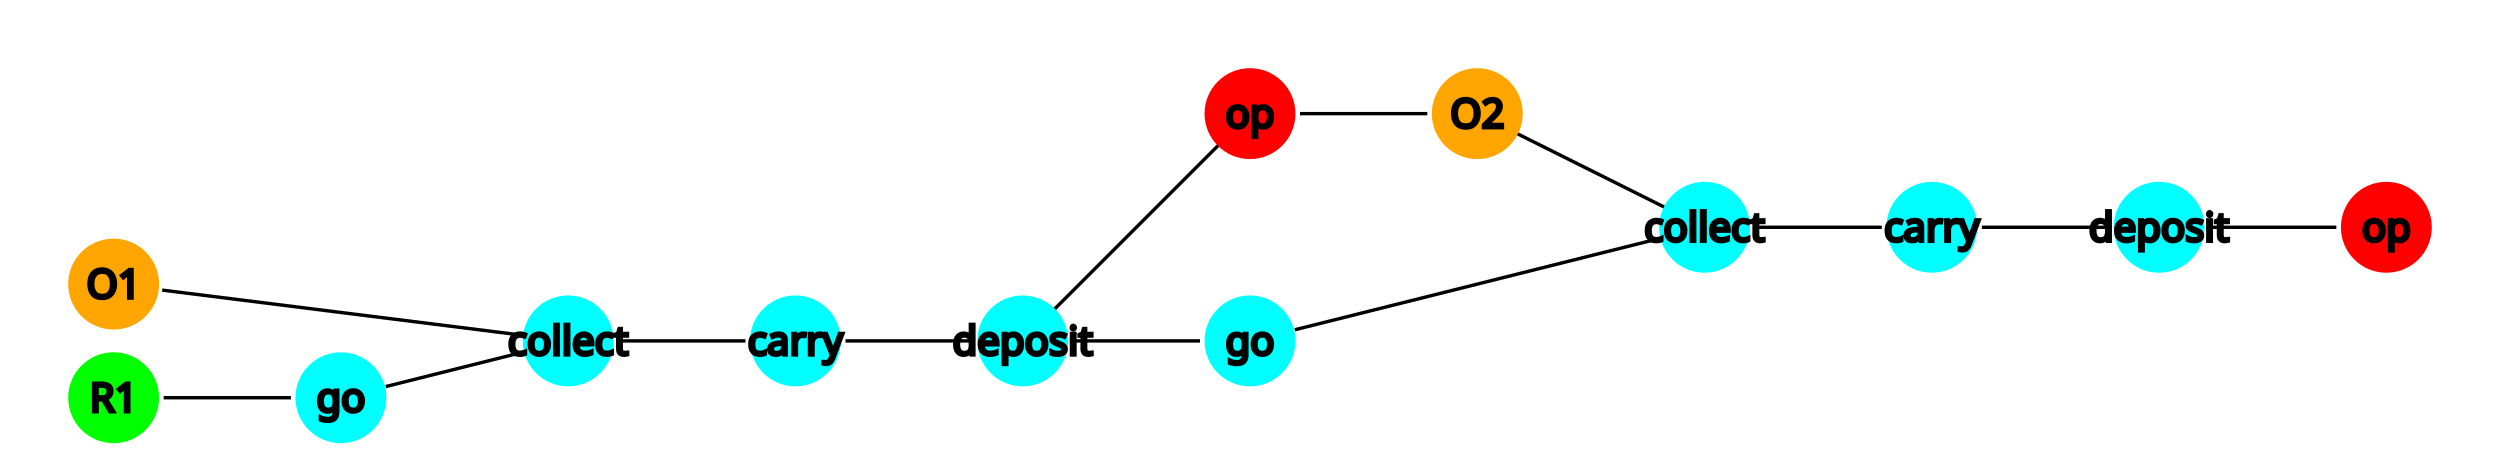
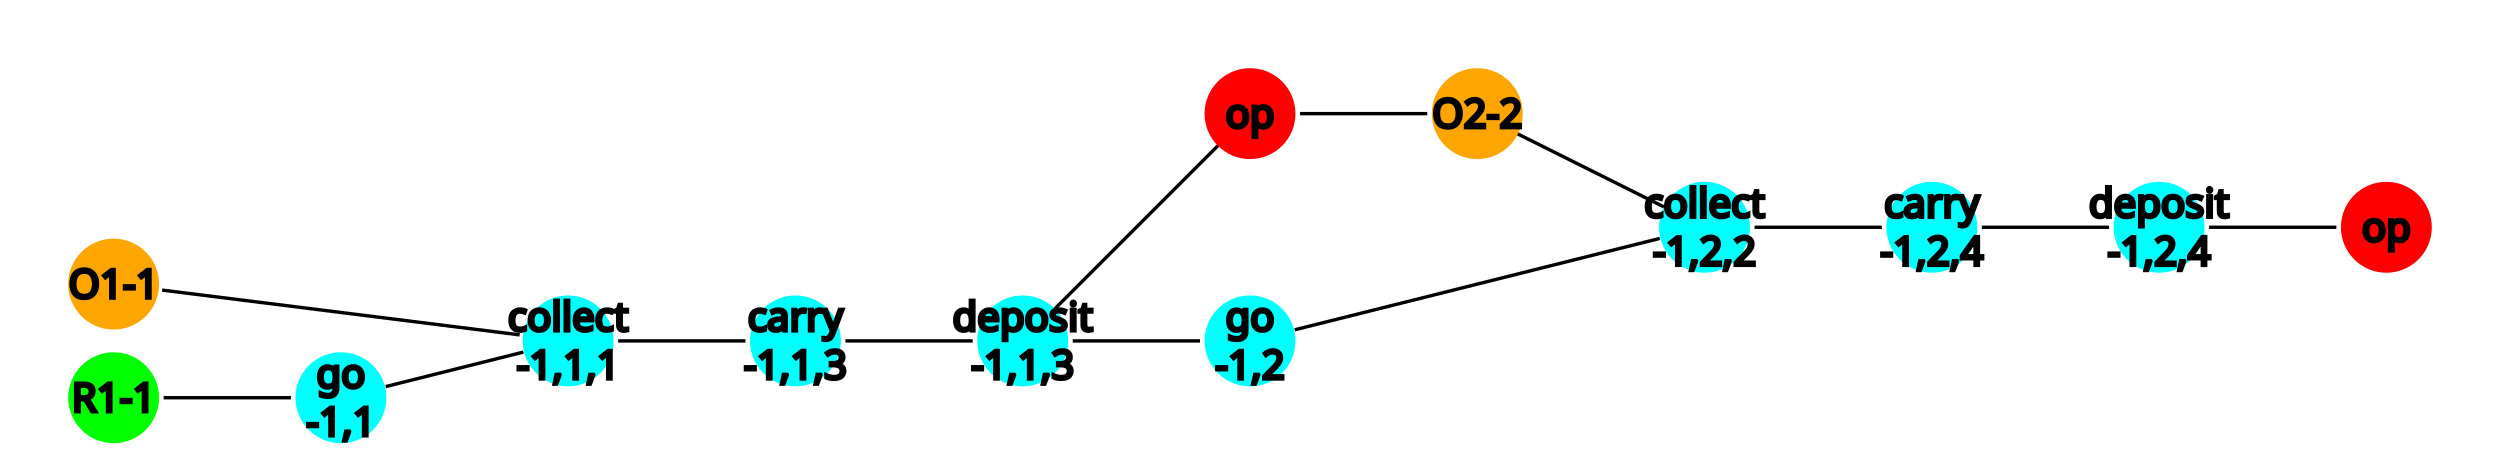
<svg xmlns="http://www.w3.org/2000/svg" version="1.2" width="220mm" height="40mm" viewBox="0 0 220 40" stroke="none" fill="#000000" stroke-width="0.3" font-size="3.88">
  <defs>
    <marker id="arrow" markerWidth="15" markerHeight="7" refX="5" refY="3.5" orient="auto" markerUnits="strokeWidth">
      <path d="M0,0 L15,3.5 L0,7 z" stroke="context-stroke" fill="context-stroke" />
    </marker>
  </defs>
-   <g stroke="#000000" id="img-4313da2e-1">
+   <g stroke="#000000" id="img-de6991dd-1">
    <g transform="translate(200,20)">
      <path fill="none" d="M-5.6,0 L 5.6 0" class="primitive" />
    </g>
    <g transform="translate(180,20)">
      <path fill="none" d="M-5.6,0 L 5.6 0" class="primitive" />
    </g>
    <g transform="translate(160,20)">
      <path fill="none" d="M-5.6,0 L 5.6 0" class="primitive" />
    </g>
    <g transform="translate(130,25)">
      <path fill="none" d="M-16.06,4.02 L 16.06 -4.02" class="primitive" />
    </g>
    <g transform="translate(100,30)">
      <path fill="none" d="M-5.6,0 L 5.6 0" class="primitive" />
    </g>
    <g transform="translate(100,20)">
      <path fill="none" d="M-8.03,8.03 L 8.03 -8.03" class="primitive" />
    </g>
    <g transform="translate(80,30)">
      <path fill="none" d="M-5.6,0 L 5.6 0" class="primitive" />
    </g>
    <g transform="translate(60,30)">
      <path fill="none" d="M-5.6,0 L 5.6 0" class="primitive" />
    </g>
    <g transform="translate(40,32.5)">
      <path fill="none" d="M-6.06,1.52 L 6.06 -1.52" class="primitive" />
    </g>
    <g transform="translate(120,10)">
      <path fill="none" d="M-5.6,0 L 5.6 0" class="primitive" />
    </g>
    <g transform="translate(20,35)">
      <path fill="none" d="M-5.6,0 L 5.6 0" class="primitive" />
    </g>
    <g transform="translate(140,15)">
      <path fill="none" d="M-6.89,-3.44 L 6.89 3.44" class="primitive" />
    </g>
    <g transform="translate(30,27.5)">
      <path fill="none" d="M-15.73,-1.97 L 15.73 1.97" class="primitive" />
    </g>
  </g>
-   <g fill="#00FFFF" id="img-4313da2e-2">
+   <g fill="#00FFFF" id="img-de6991dd-2">
    <g transform="translate(190,20)">
      <circle cx="0" cy="0" r="4" class="primitive" />
    </g>
  </g>
-   <g fill="#00FFFF" id="img-4313da2e-3">
+   <g fill="#00FFFF" id="img-de6991dd-3">
    <g transform="translate(170,20)">
      <circle cx="0" cy="0" r="4" class="primitive" />
    </g>
  </g>
-   <g fill="#00FFFF" id="img-4313da2e-4">
+   <g fill="#00FFFF" id="img-de6991dd-4">
    <g transform="translate(150,20)">
      <circle cx="0" cy="0" r="4" class="primitive" />
    </g>
  </g>
-   <g fill="#00FFFF" id="img-4313da2e-5">
+   <g fill="#00FFFF" id="img-de6991dd-5">
    <g transform="translate(110,30)">
      <circle cx="0" cy="0" r="4" class="primitive" />
    </g>
  </g>
-   <g fill="#00FFFF" id="img-4313da2e-6">
+   <g fill="#00FFFF" id="img-de6991dd-6">
    <g transform="translate(90,30)">
      <circle cx="0" cy="0" r="4" class="primitive" />
    </g>
  </g>
-   <g fill="#00FFFF" id="img-4313da2e-7">
+   <g fill="#00FFFF" id="img-de6991dd-7">
    <g transform="translate(70,30)">
      <circle cx="0" cy="0" r="4" class="primitive" />
    </g>
  </g>
-   <g fill="#00FFFF" id="img-4313da2e-8">
+   <g fill="#00FFFF" id="img-de6991dd-8">
    <g transform="translate(50,30)">
      <circle cx="0" cy="0" r="4" class="primitive" />
    </g>
  </g>
-   <g fill="#00FFFF" id="img-4313da2e-9">
+   <g fill="#00FFFF" id="img-de6991dd-9">
    <g transform="translate(30,35)">
      <circle cx="0" cy="0" r="4" class="primitive" />
    </g>
  </g>
-   <g fill="#FF0000" id="img-4313da2e-10">
+   <g fill="#FF0000" id="img-de6991dd-10">
    <g transform="translate(210,20)">
      <circle cx="0" cy="0" r="4" class="primitive" />
    </g>
  </g>
-   <g fill="#FF0000" id="img-4313da2e-11">
+   <g fill="#FF0000" id="img-de6991dd-11">
    <g transform="translate(110,10)">
      <circle cx="0" cy="0" r="4" class="primitive" />
    </g>
  </g>
-   <g fill="#00FF00" id="img-4313da2e-12">
+   <g fill="#00FF00" id="img-de6991dd-12">
    <g transform="translate(10,35)">
      <circle cx="0" cy="0" r="4" class="primitive" />
    </g>
  </g>
-   <g fill="#FFA500" id="img-4313da2e-13">
+   <g fill="#FFA500" id="img-de6991dd-13">
    <g transform="translate(130,10)">
      <circle cx="0" cy="0" r="4" class="primitive" />
    </g>
  </g>
-   <g fill="#FFA500" id="img-4313da2e-14">
+   <g fill="#FFA500" id="img-de6991dd-14">
    <g transform="translate(10,25)">
      <circle cx="0" cy="0" r="4" class="primitive" />
    </g>
  </g>
-   <g font-family="futura" font-size="3.53" stroke="#000000" id="img-4313da2e-15">
+   <g font-family="futura" font-size="3.53" stroke="#000000" id="img-de6991dd-15">
    <g transform="translate(190,20)">
      <g class="primitive">
-         <text text-anchor="middle" dy="0.35em">deposit</text>
+         <text text-anchor="middle" dy="-0.25em">deposit<tspan x="0" dy="1.2em">-1,2,4</tspan>
+         </text>
      </g>
    </g>
    <g transform="translate(170,20)">
      <g class="primitive">
-         <text text-anchor="middle" dy="0.35em">carry</text>
+         <text text-anchor="middle" dy="-0.25em">carry<tspan x="0" dy="1.2em">-1,2,4</tspan>
+         </text>
      </g>
    </g>
    <g transform="translate(150,20)">
      <g class="primitive">
-         <text text-anchor="middle" dy="0.35em">collect</text>
+         <text text-anchor="middle" dy="-0.25em">collect<tspan x="0" dy="1.2em">-1,2,2</tspan>
+         </text>
      </g>
    </g>
    <g transform="translate(110,30)">
      <g class="primitive">
-         <text text-anchor="middle" dy="0.35em">go</text>
+         <text text-anchor="middle" dy="-0.25em">go<tspan x="0" dy="1.2em">-1,2</tspan>
+         </text>
      </g>
    </g>
    <g transform="translate(90,30)">
      <g class="primitive">
-         <text text-anchor="middle" dy="0.35em">deposit</text>
+         <text text-anchor="middle" dy="-0.25em">deposit<tspan x="0" dy="1.2em">-1,1,3</tspan>
+         </text>
      </g>
    </g>
    <g transform="translate(70,30)">
      <g class="primitive">
-         <text text-anchor="middle" dy="0.35em">carry</text>
+         <text text-anchor="middle" dy="-0.25em">carry<tspan x="0" dy="1.2em">-1,1,3</tspan>
+         </text>
      </g>
    </g>
    <g transform="translate(50,30)">
      <g class="primitive">
-         <text text-anchor="middle" dy="0.35em">collect</text>
+         <text text-anchor="middle" dy="-0.25em">collect<tspan x="0" dy="1.2em">-1,1,1</tspan>
+         </text>
      </g>
    </g>
    <g transform="translate(30,35)">
      <g class="primitive">
-         <text text-anchor="middle" dy="0.35em">go</text>
+         <text text-anchor="middle" dy="-0.25em">go<tspan x="0" dy="1.2em">-1,1</tspan>
+         </text>
      </g>
    </g>
    <g transform="translate(210,20)">
      <g class="primitive">
        <text text-anchor="middle" dy="0.35em">op</text>
      </g>
    </g>
    <g transform="translate(110,10)">
      <g class="primitive">
        <text text-anchor="middle" dy="0.35em">op</text>
      </g>
    </g>
    <g transform="translate(10,35)">
      <g class="primitive">
-         <text text-anchor="middle" dy="0.35em">R1</text>
+         <text text-anchor="middle" dy="0.35em">R1-1</text>
      </g>
    </g>
    <g transform="translate(130,10)">
      <g class="primitive">
-         <text text-anchor="middle" dy="0.35em">O2</text>
+         <text text-anchor="middle" dy="0.35em">O2-2</text>
      </g>
    </g>
    <g transform="translate(10,25)">
      <g class="primitive">
-         <text text-anchor="middle" dy="0.35em">O1</text>
+         <text text-anchor="middle" dy="0.35em">O1-1</text>
      </g>
    </g>
  </g>
</svg>
